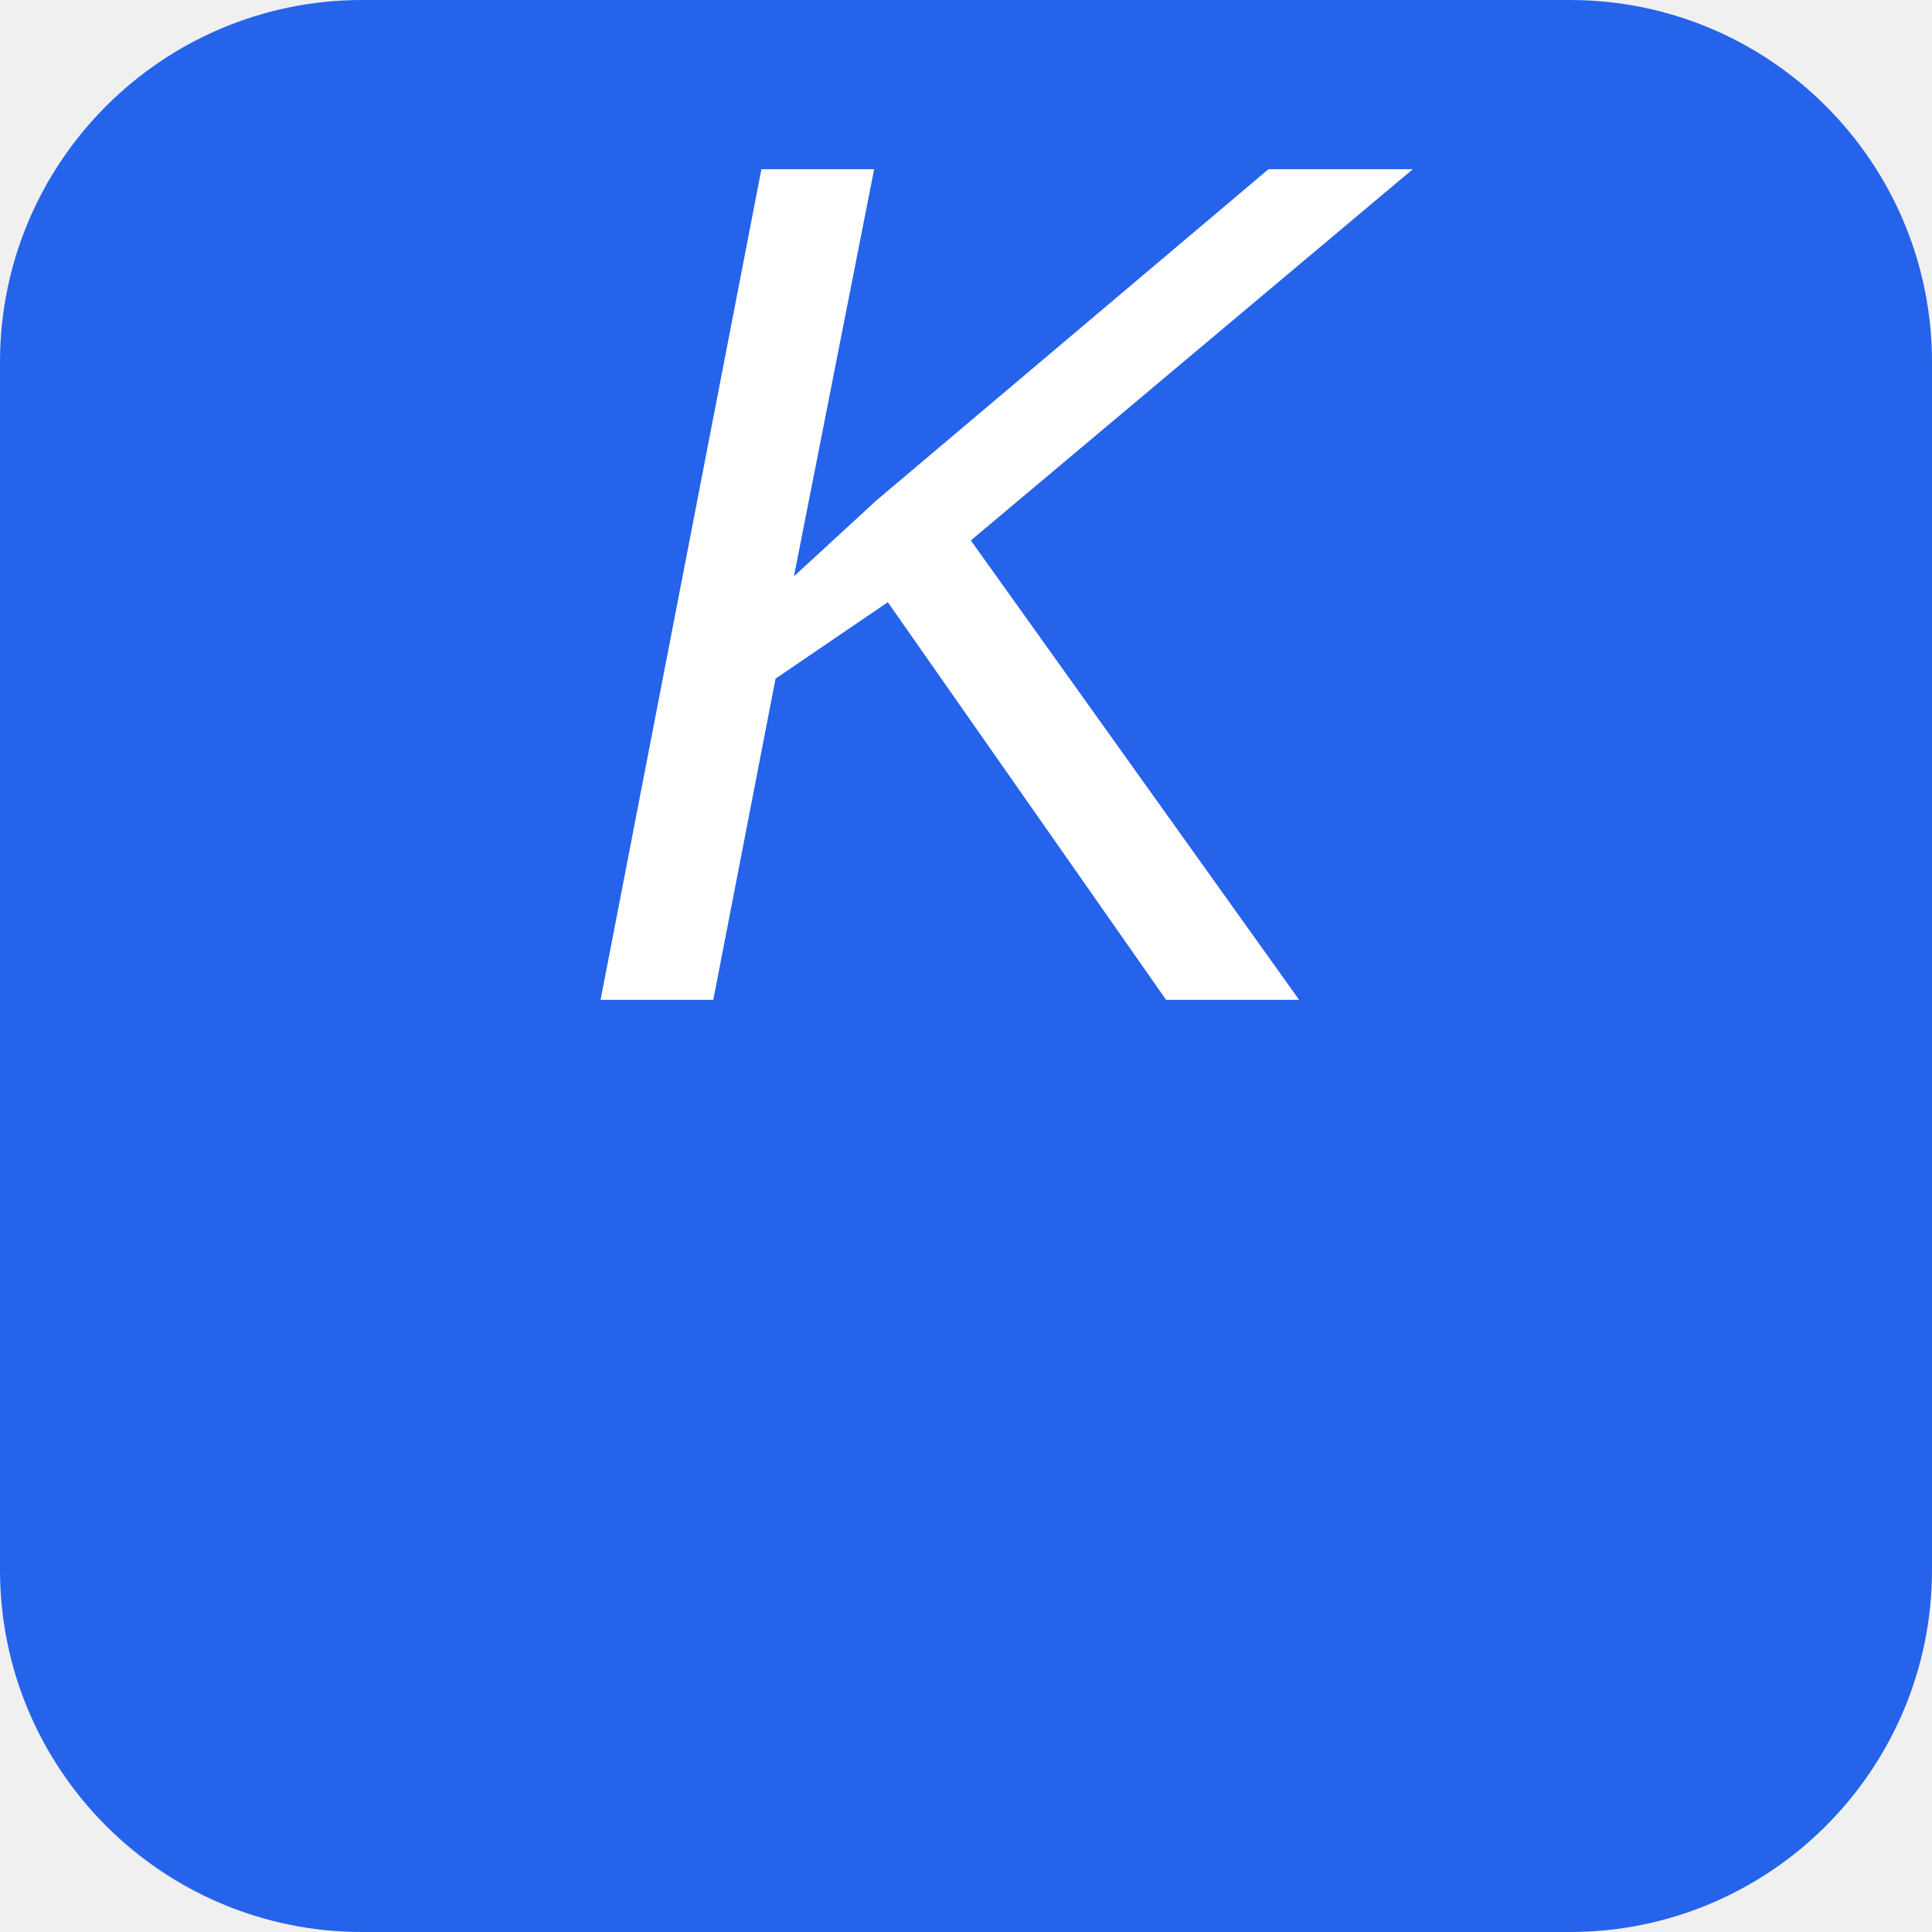
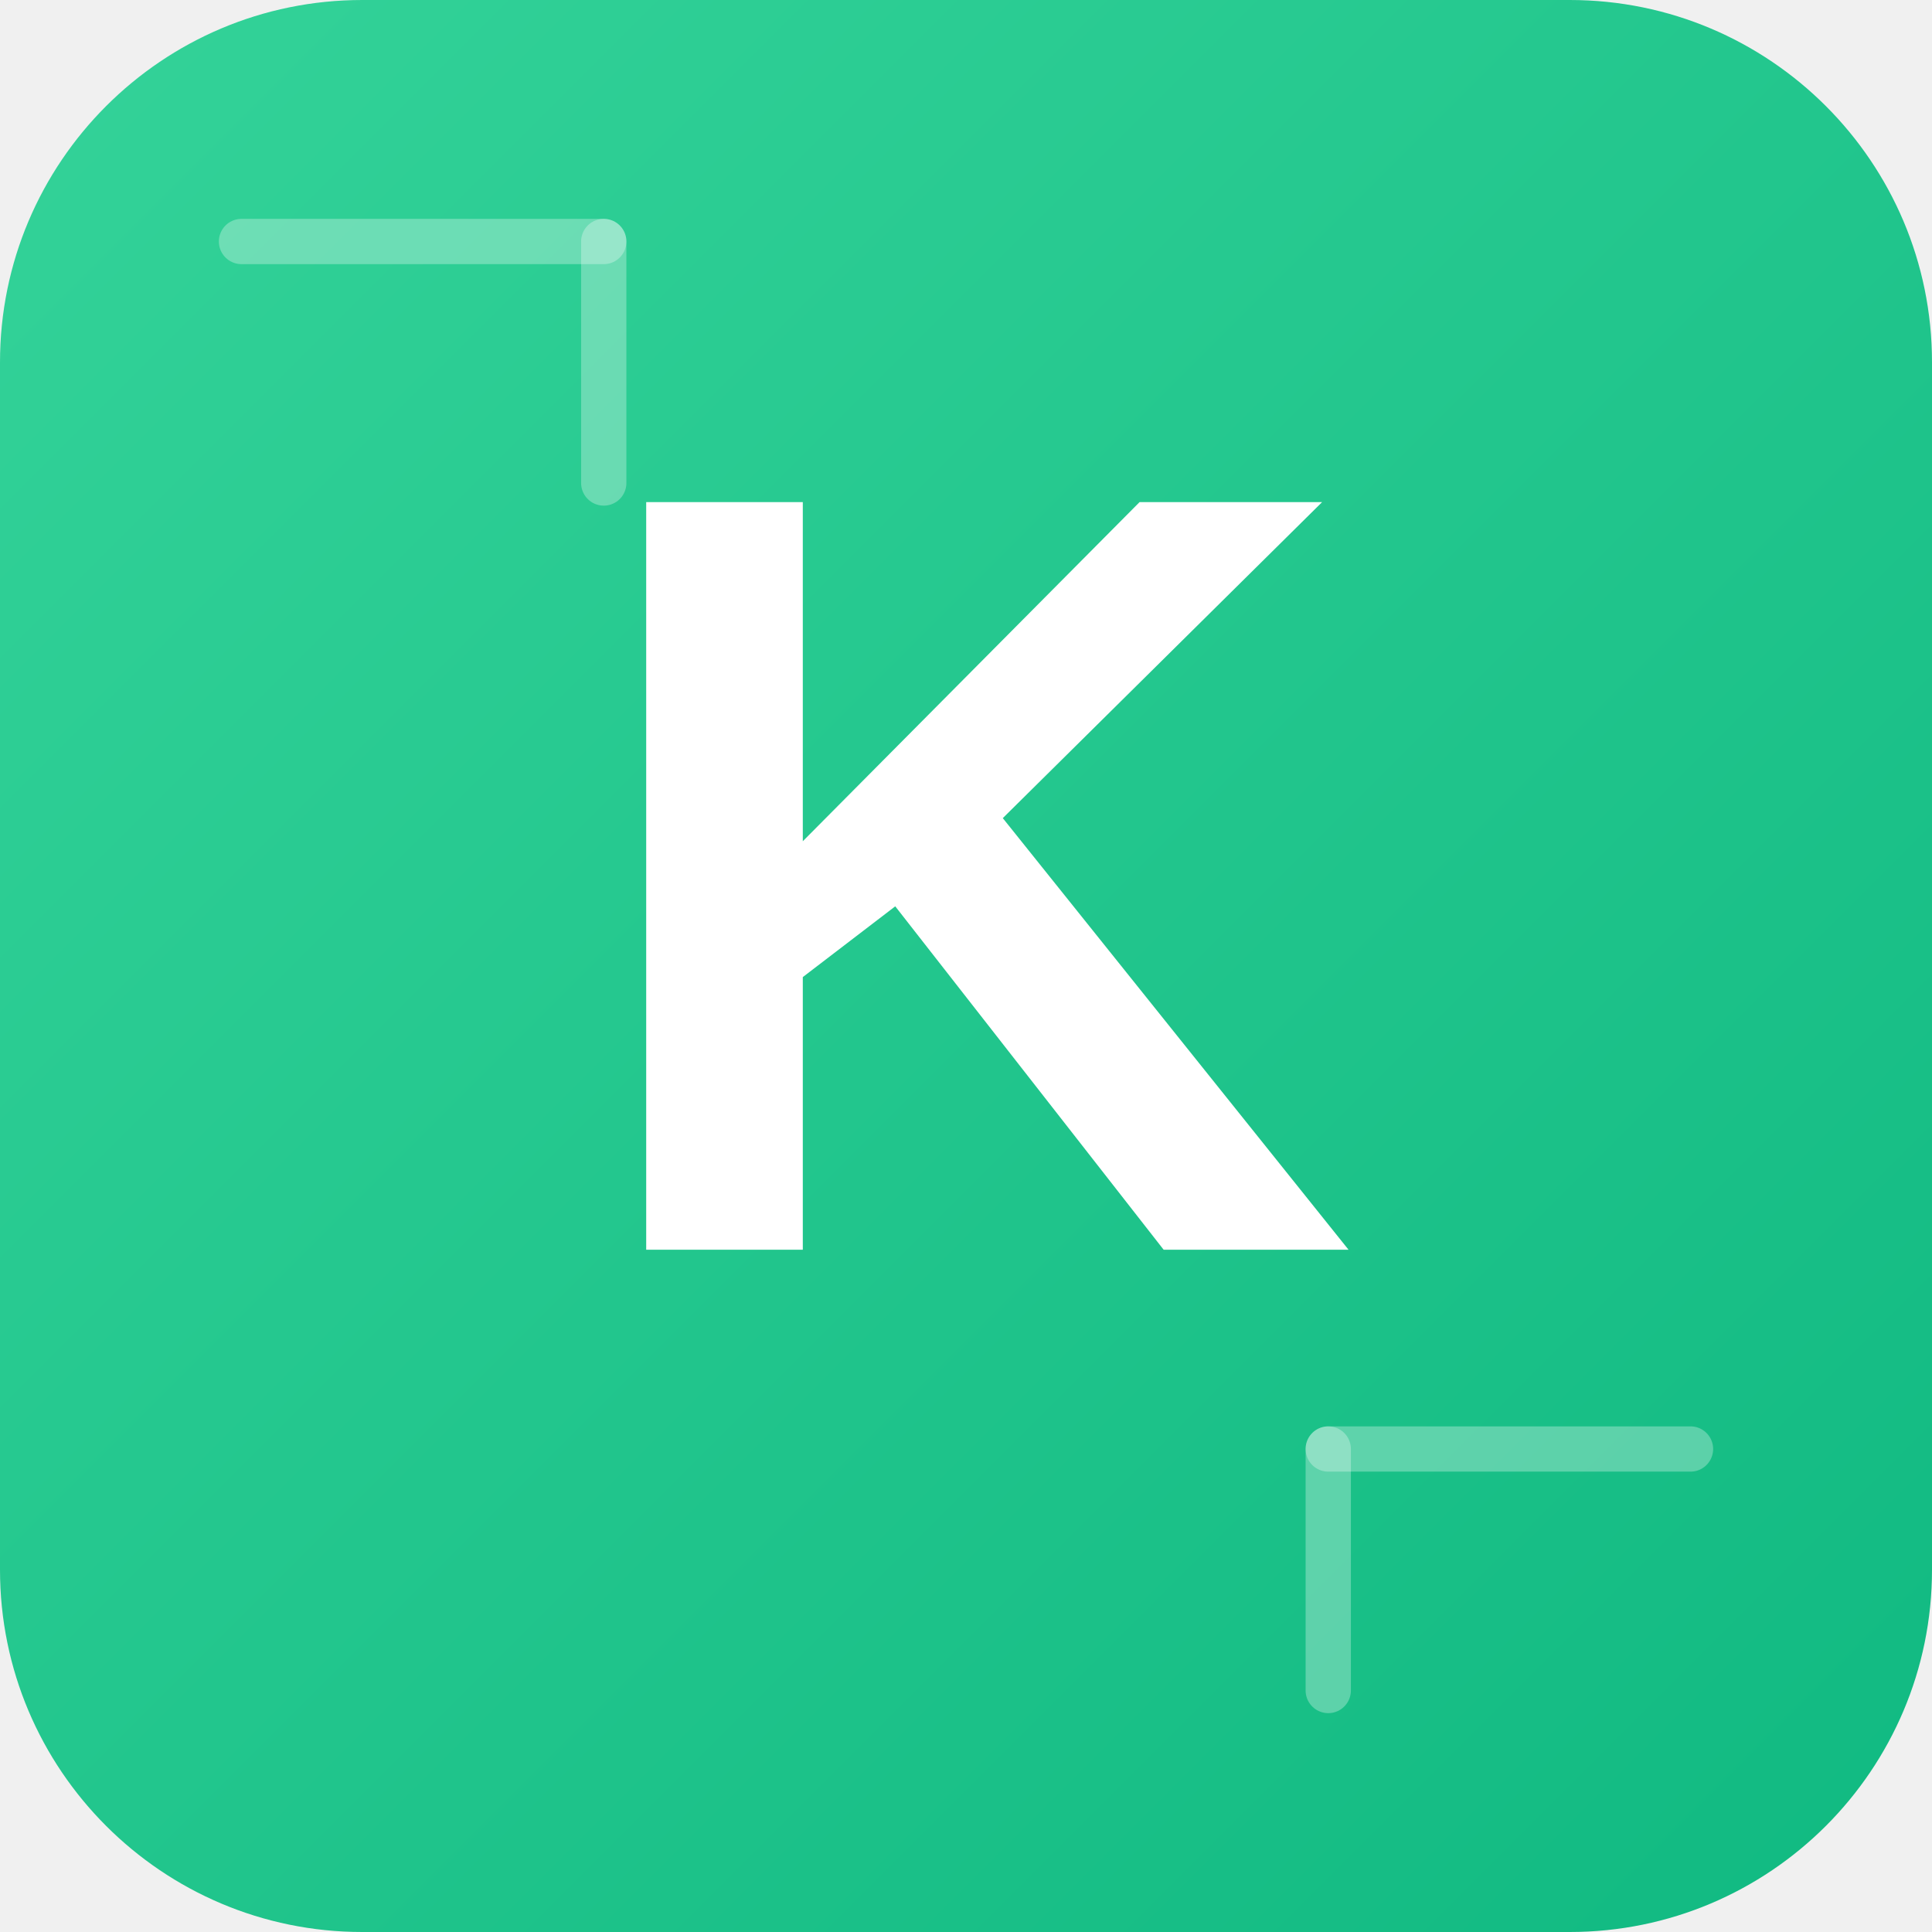
<svg xmlns="http://www.w3.org/2000/svg" width="64" height="64" viewBox="0 0 64 64">
-   <rect width="64" height="64" rx="12" fill="#2563eb" />
-   <text x="50%" y="58%" text-anchor="middle" font-family="Arial, Helvetica, sans-serif" font-size="40" font-style="italic" fill="#fff" dy="-0.1em">K</text>
+   <defs>
+     <linearGradient id="hardwareGrad" x1="0%" y1="0%" x2="100%" y2="100%">
+       <stop offset="0%" style="stop-color:#34d399;stop-opacity:1" />
+       <stop offset="100%" style="stop-color:#10b981;stop-opacity:1" />
+     </linearGradient>
+   </defs>
+   <rect width="64" height="64" rx="12" fill="url(#hardwareGrad)" />
+   <line x1="8" y1="8" x2="20" y2="8" stroke="rgba(255,255,255,0.3)" stroke-width="1.5" stroke-linecap="round" />
+   <line x1="20" y1="8" x2="20" y2="16" stroke="rgba(255,255,255,0.3)" stroke-width="1.5" stroke-linecap="round" />
+   <line x1="56" y1="48" x2="44" y2="48" stroke="rgba(255,255,255,0.3)" stroke-width="1.5" stroke-linecap="round" />
+   <line x1="44" y1="48" x2="44" y2="56" stroke="rgba(255,255,255,0.3)" stroke-width="1.5" stroke-linecap="round" />
+   <text x="32" y="45" text-anchor="middle" font-family="Arial, Helvetica, sans-serif" font-size="36" font-weight="700" fill="#fff" dy="-0.1em">K</text>
</svg>
